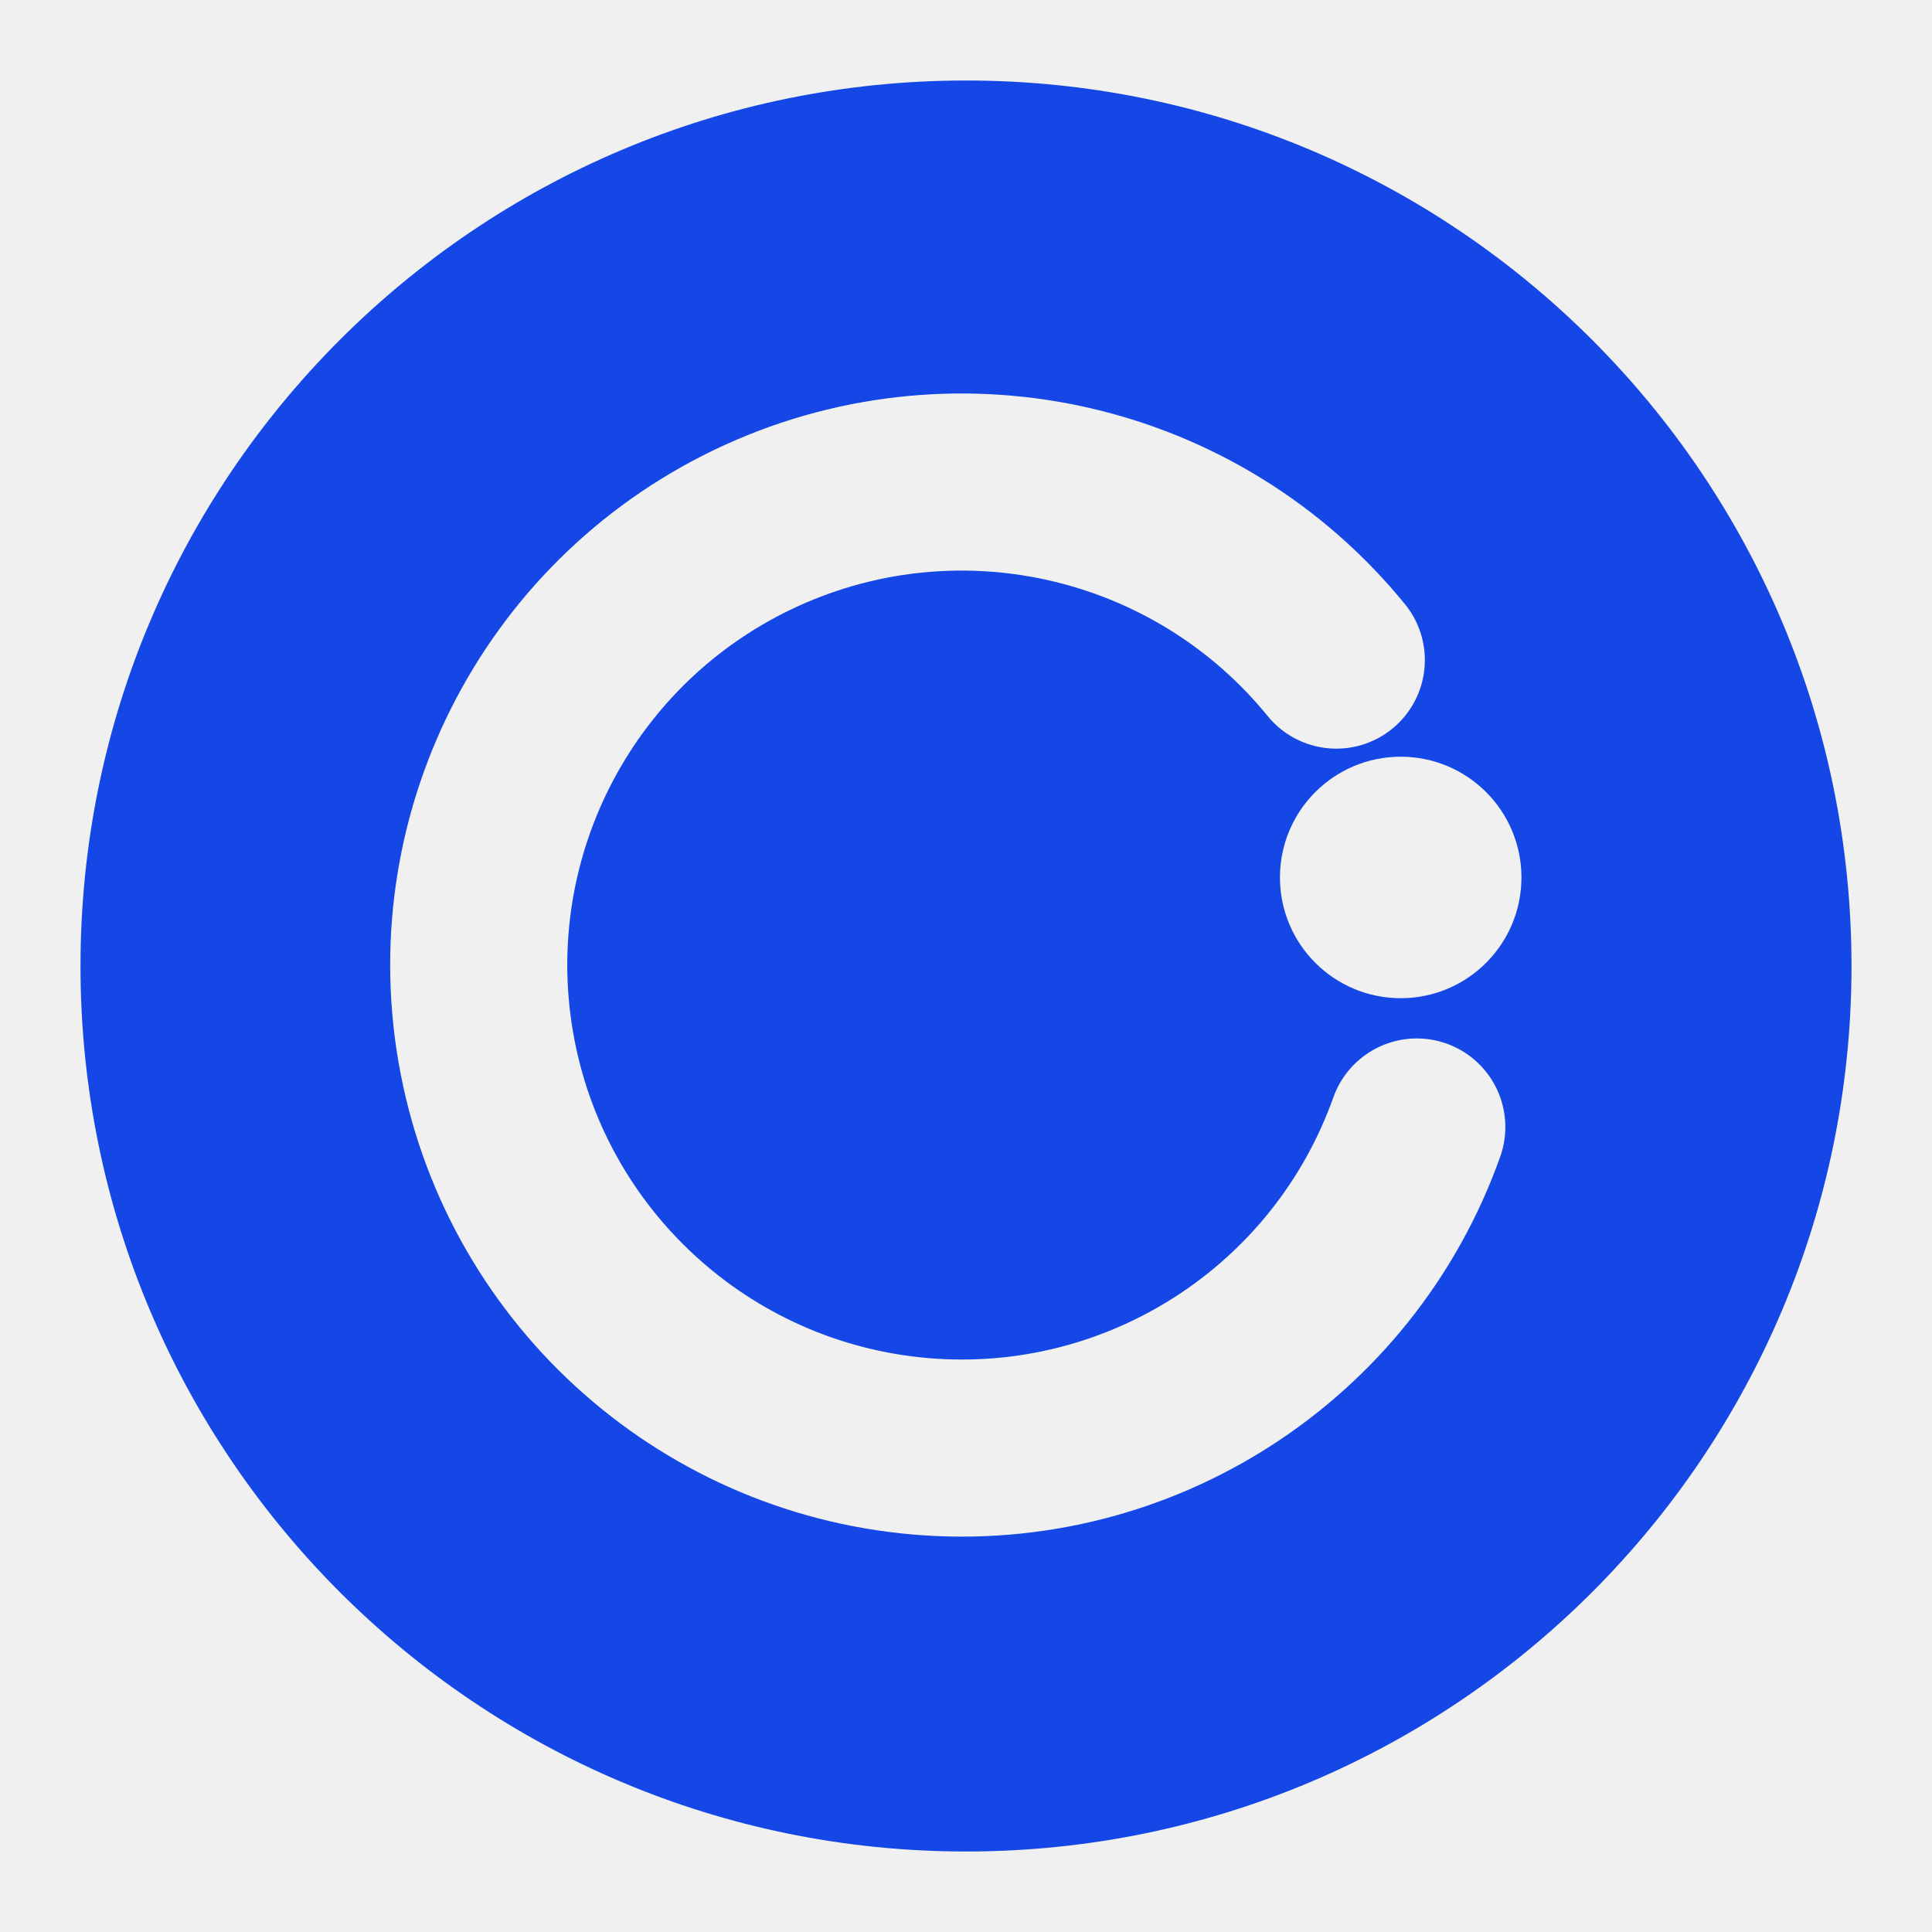
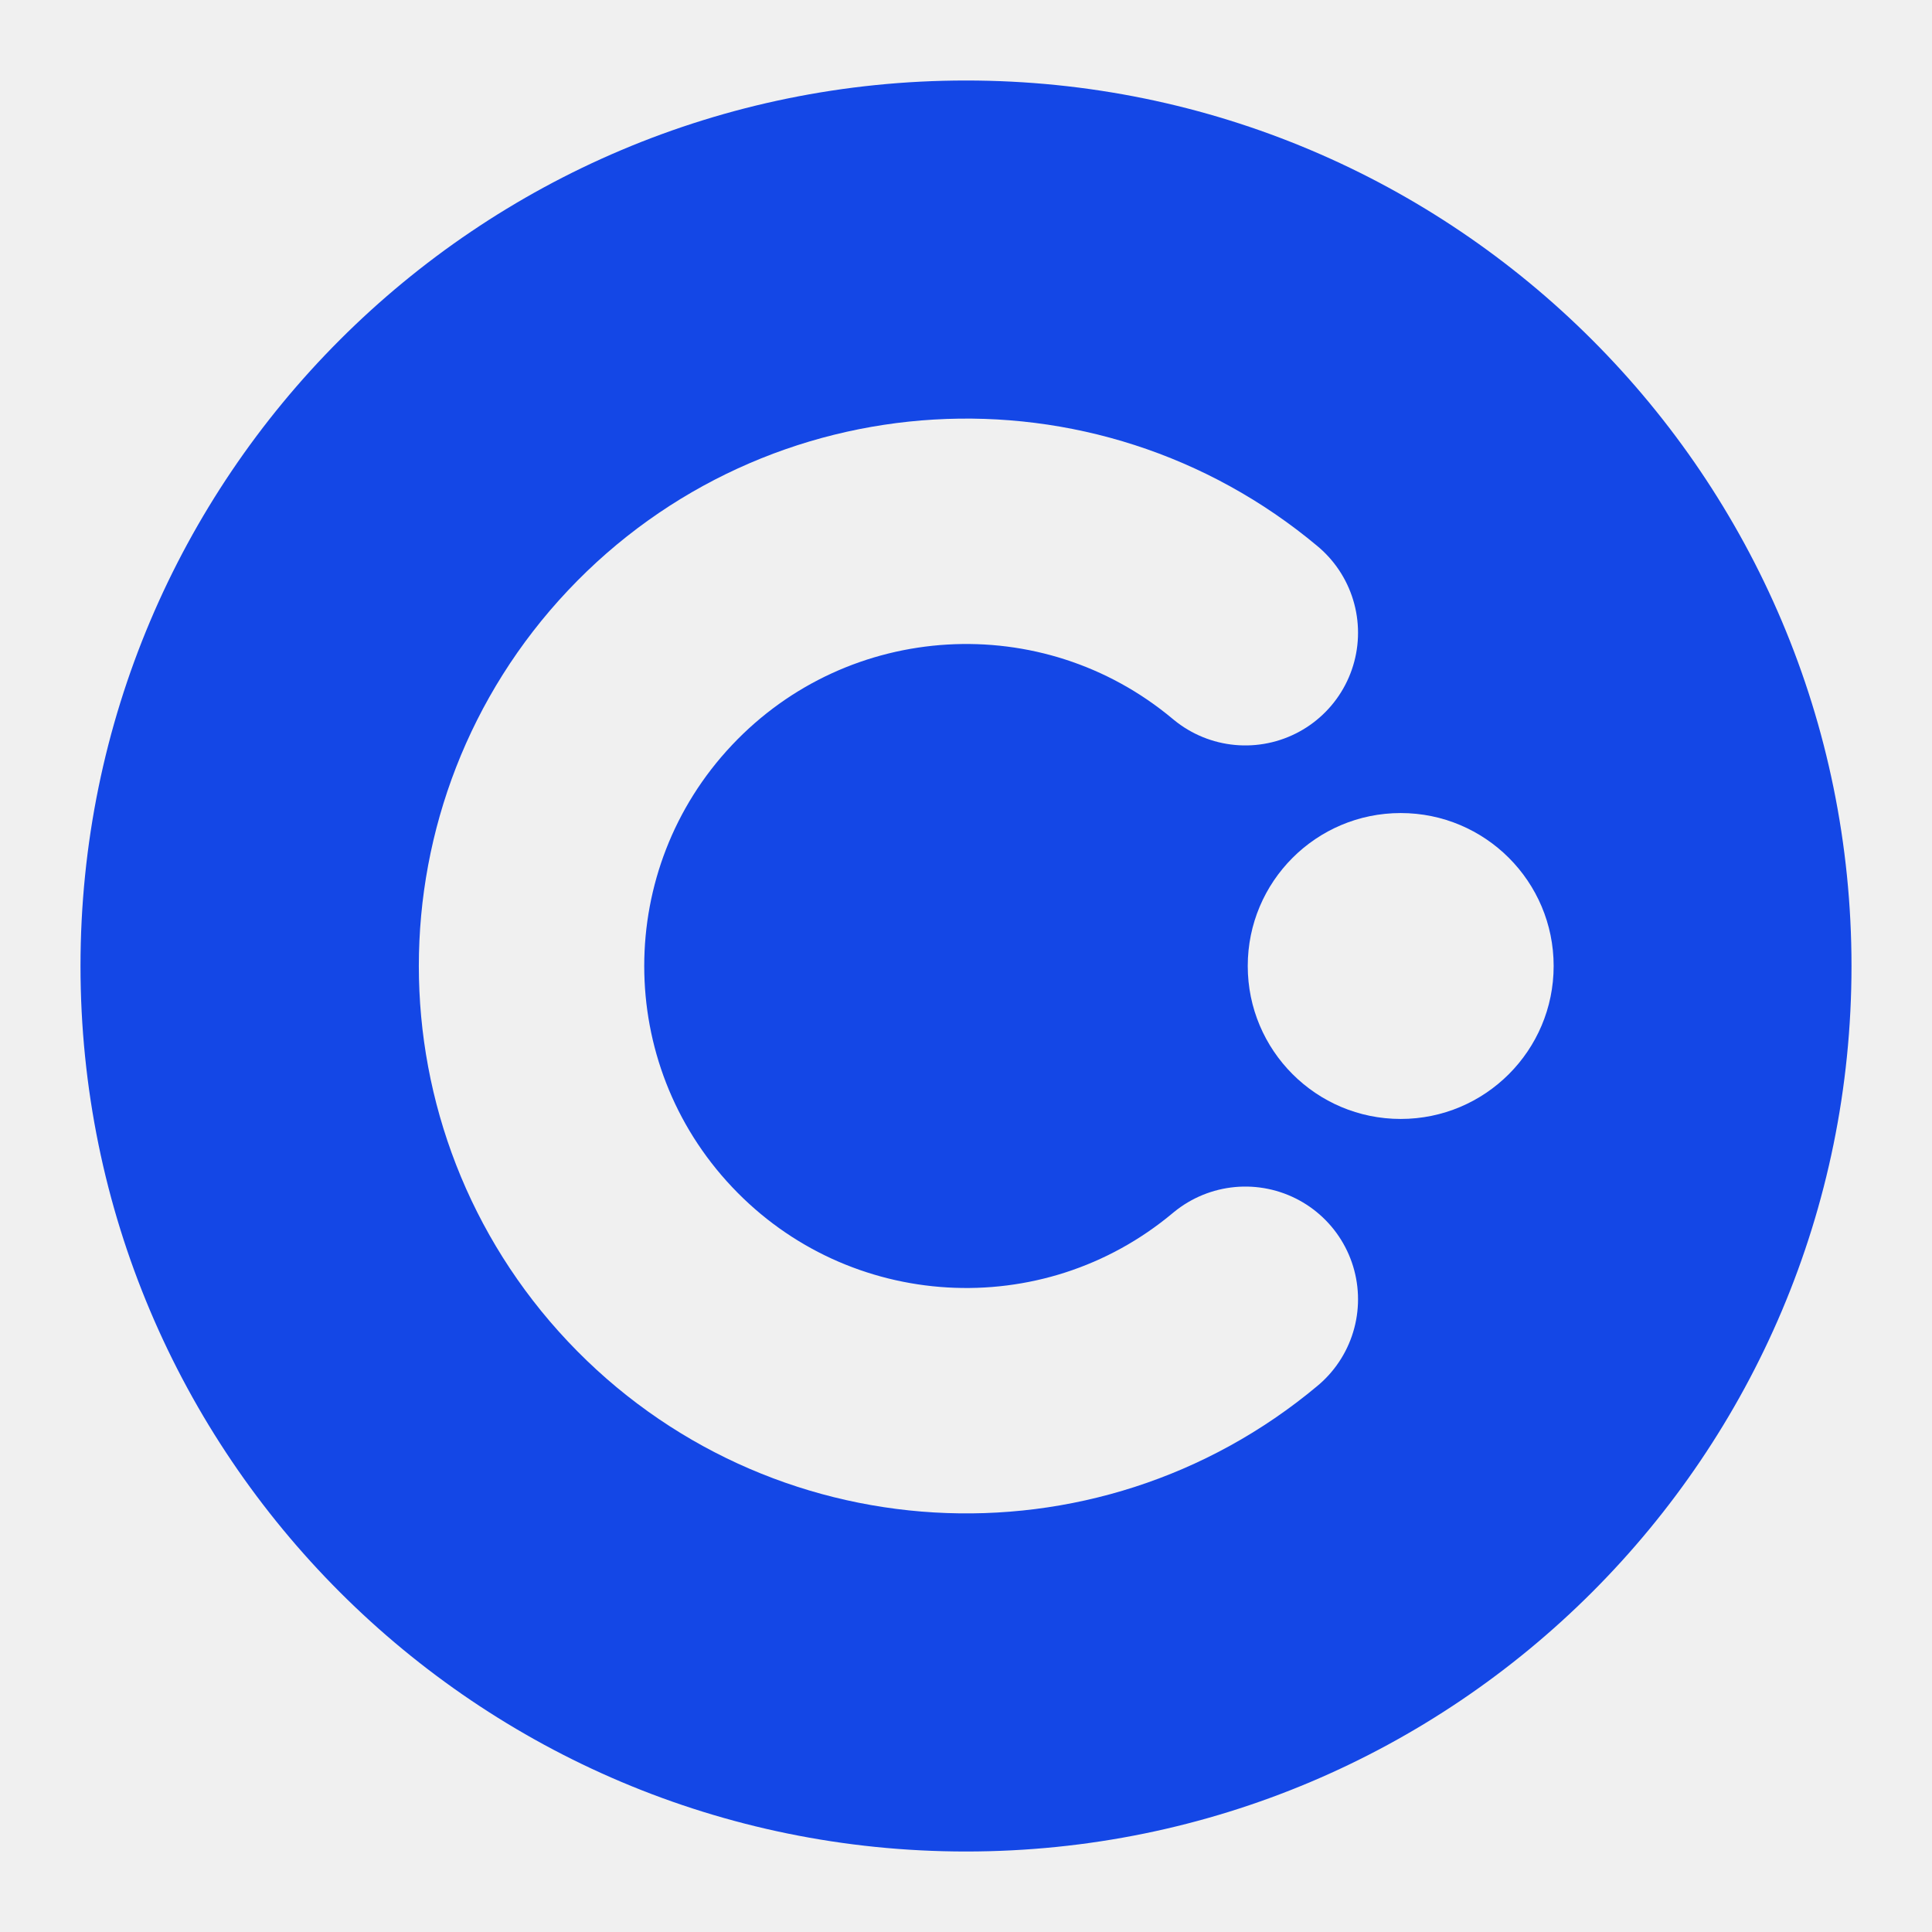
<svg xmlns="http://www.w3.org/2000/svg" viewBox="0 0 24 24">
  <style>.m{fill:#1447e6}@media (prefers-color-scheme:dark){.m{fill:#50a2ff}}</style>
  <mask id="c">
    <rect width="24" height="24" fill="white" />
-     <path d="M16.6 8.2A6 6 0 1 0 17.6 14" fill="none" stroke="black" stroke-width="2.2" stroke-linecap="round" />
-     <circle cx="17.4" cy="10.9" r="1.5" fill="black" />
+     <path d="M15.47 16.14A5.4 5.4 0 1 1 15.47 7.86" fill="none" stroke="black" stroke-width="2.8" stroke-linecap="round" />
+     <circle cx="17.4" cy="12" r="1.9" fill="black" />
  </mask>
  <circle class="m" cx="12" cy="12" r="11" mask="url(#c)" />
</svg>
